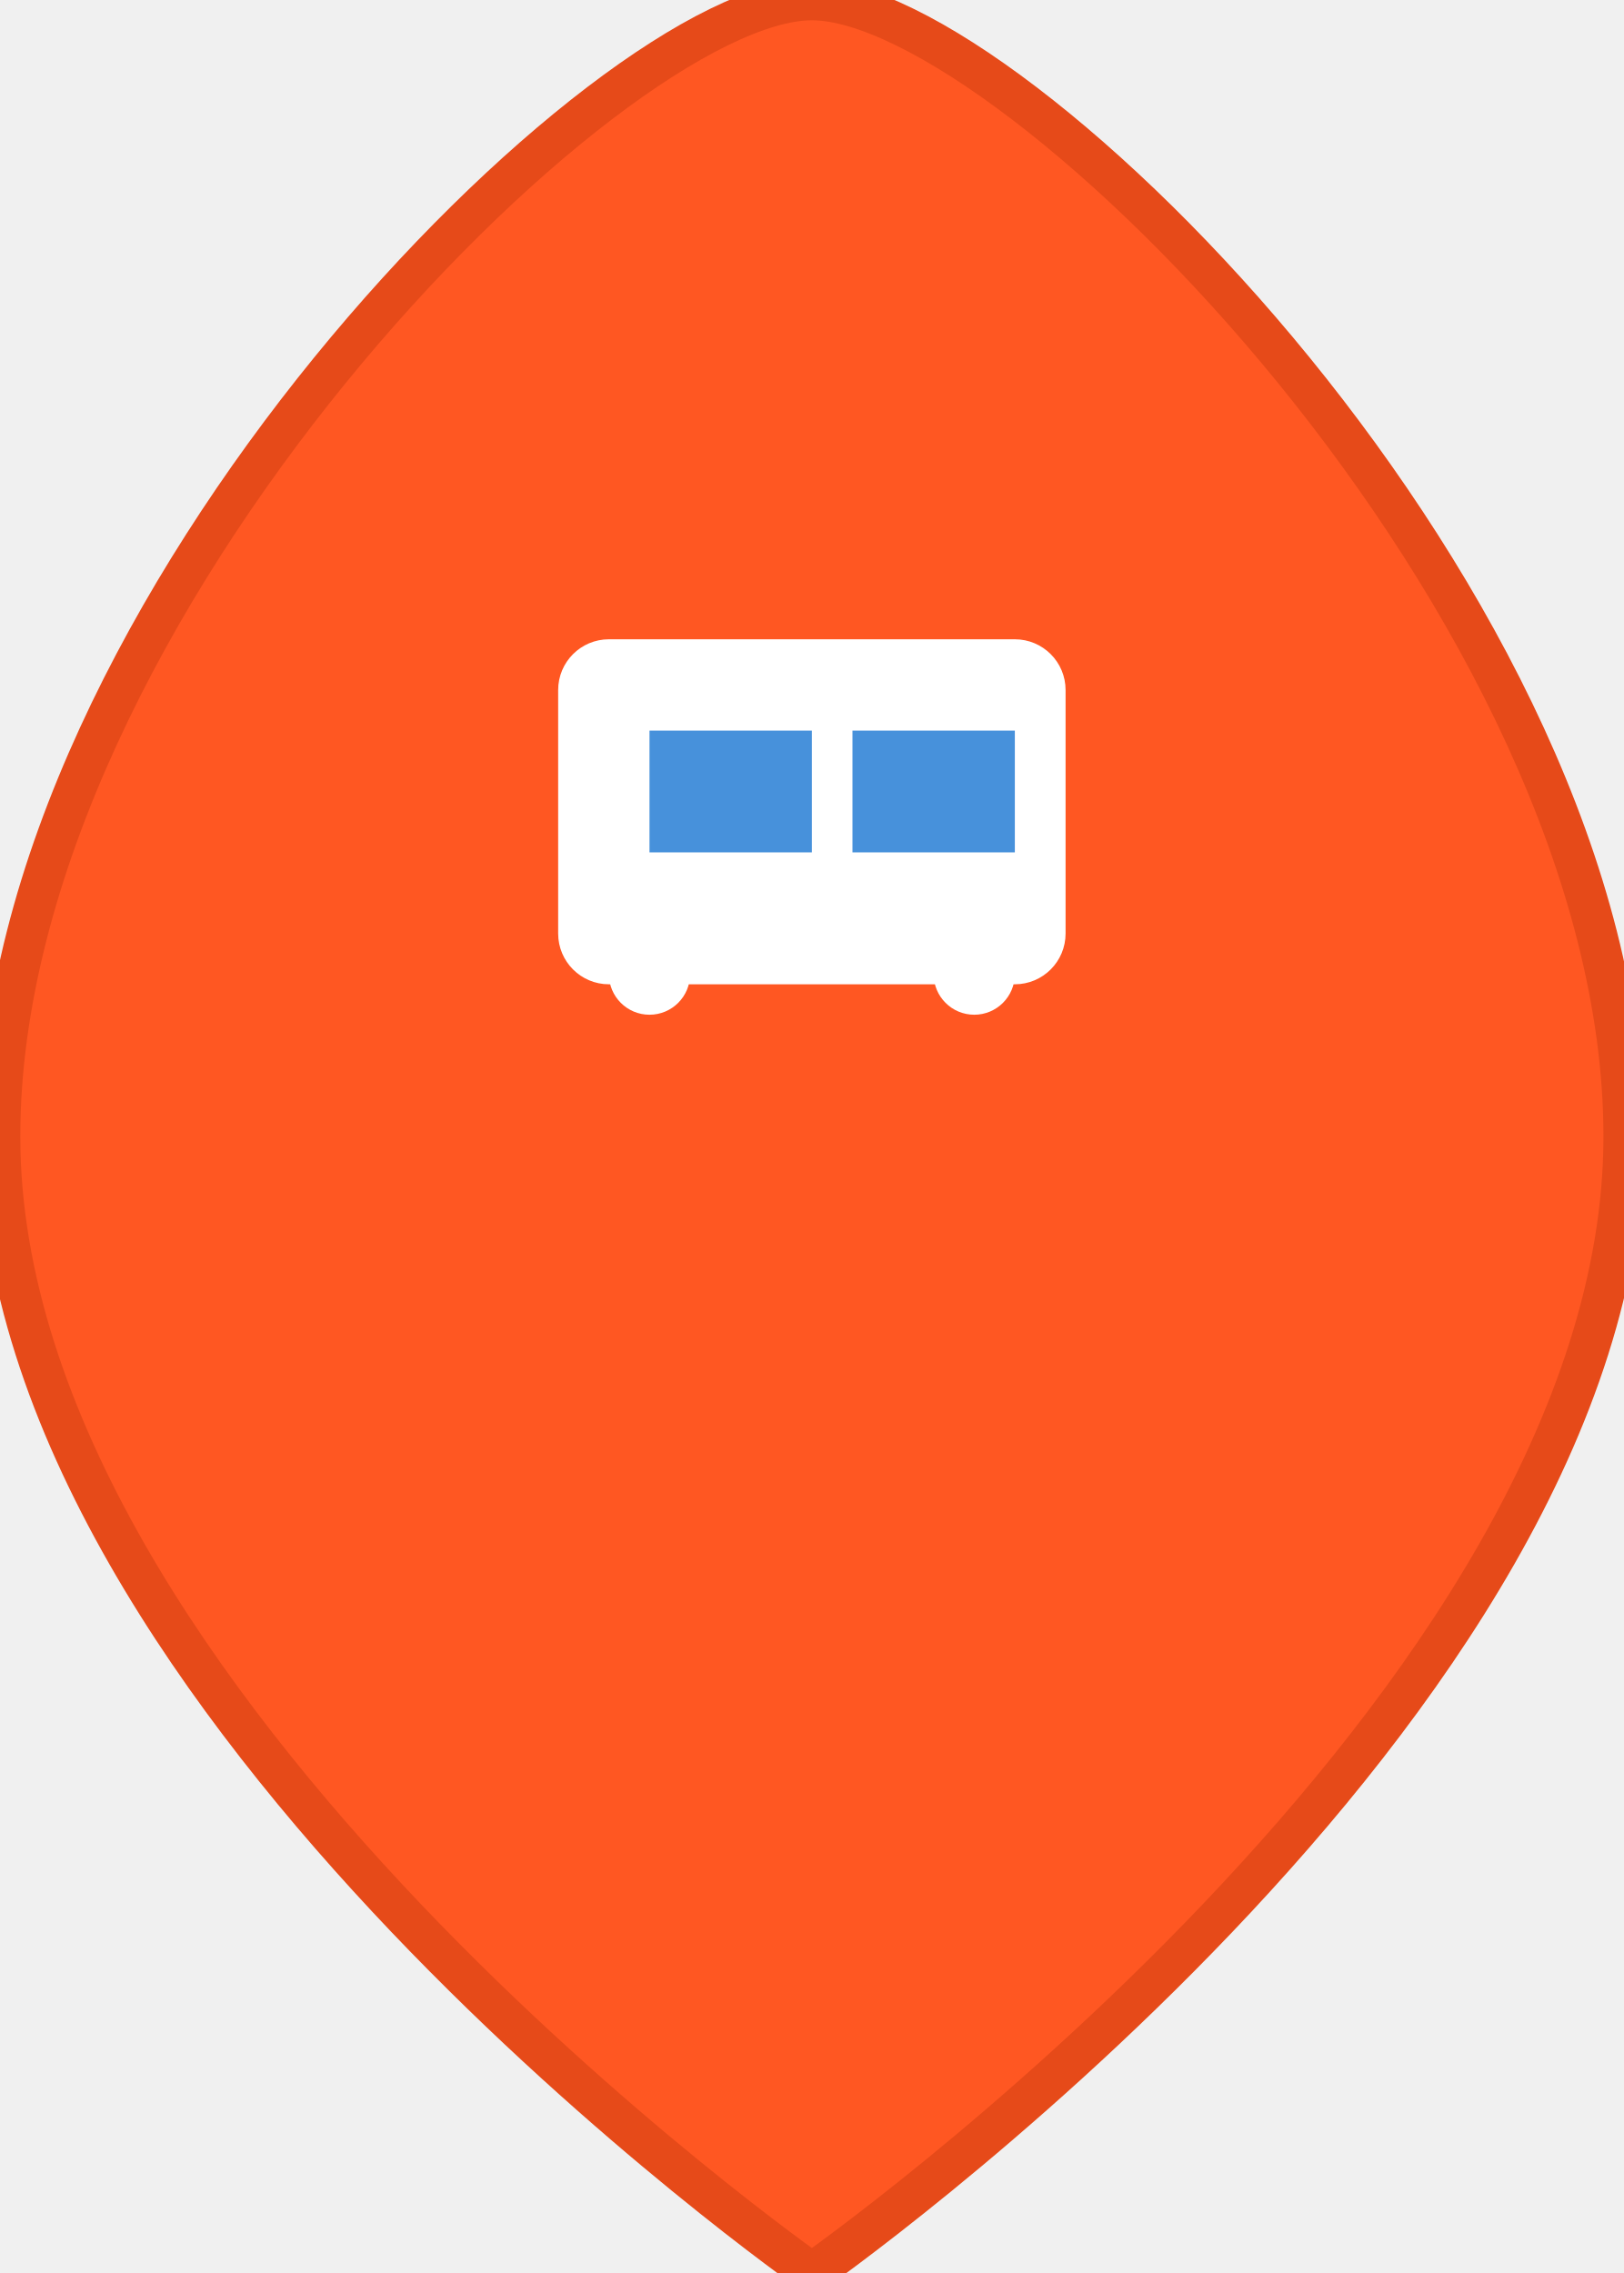
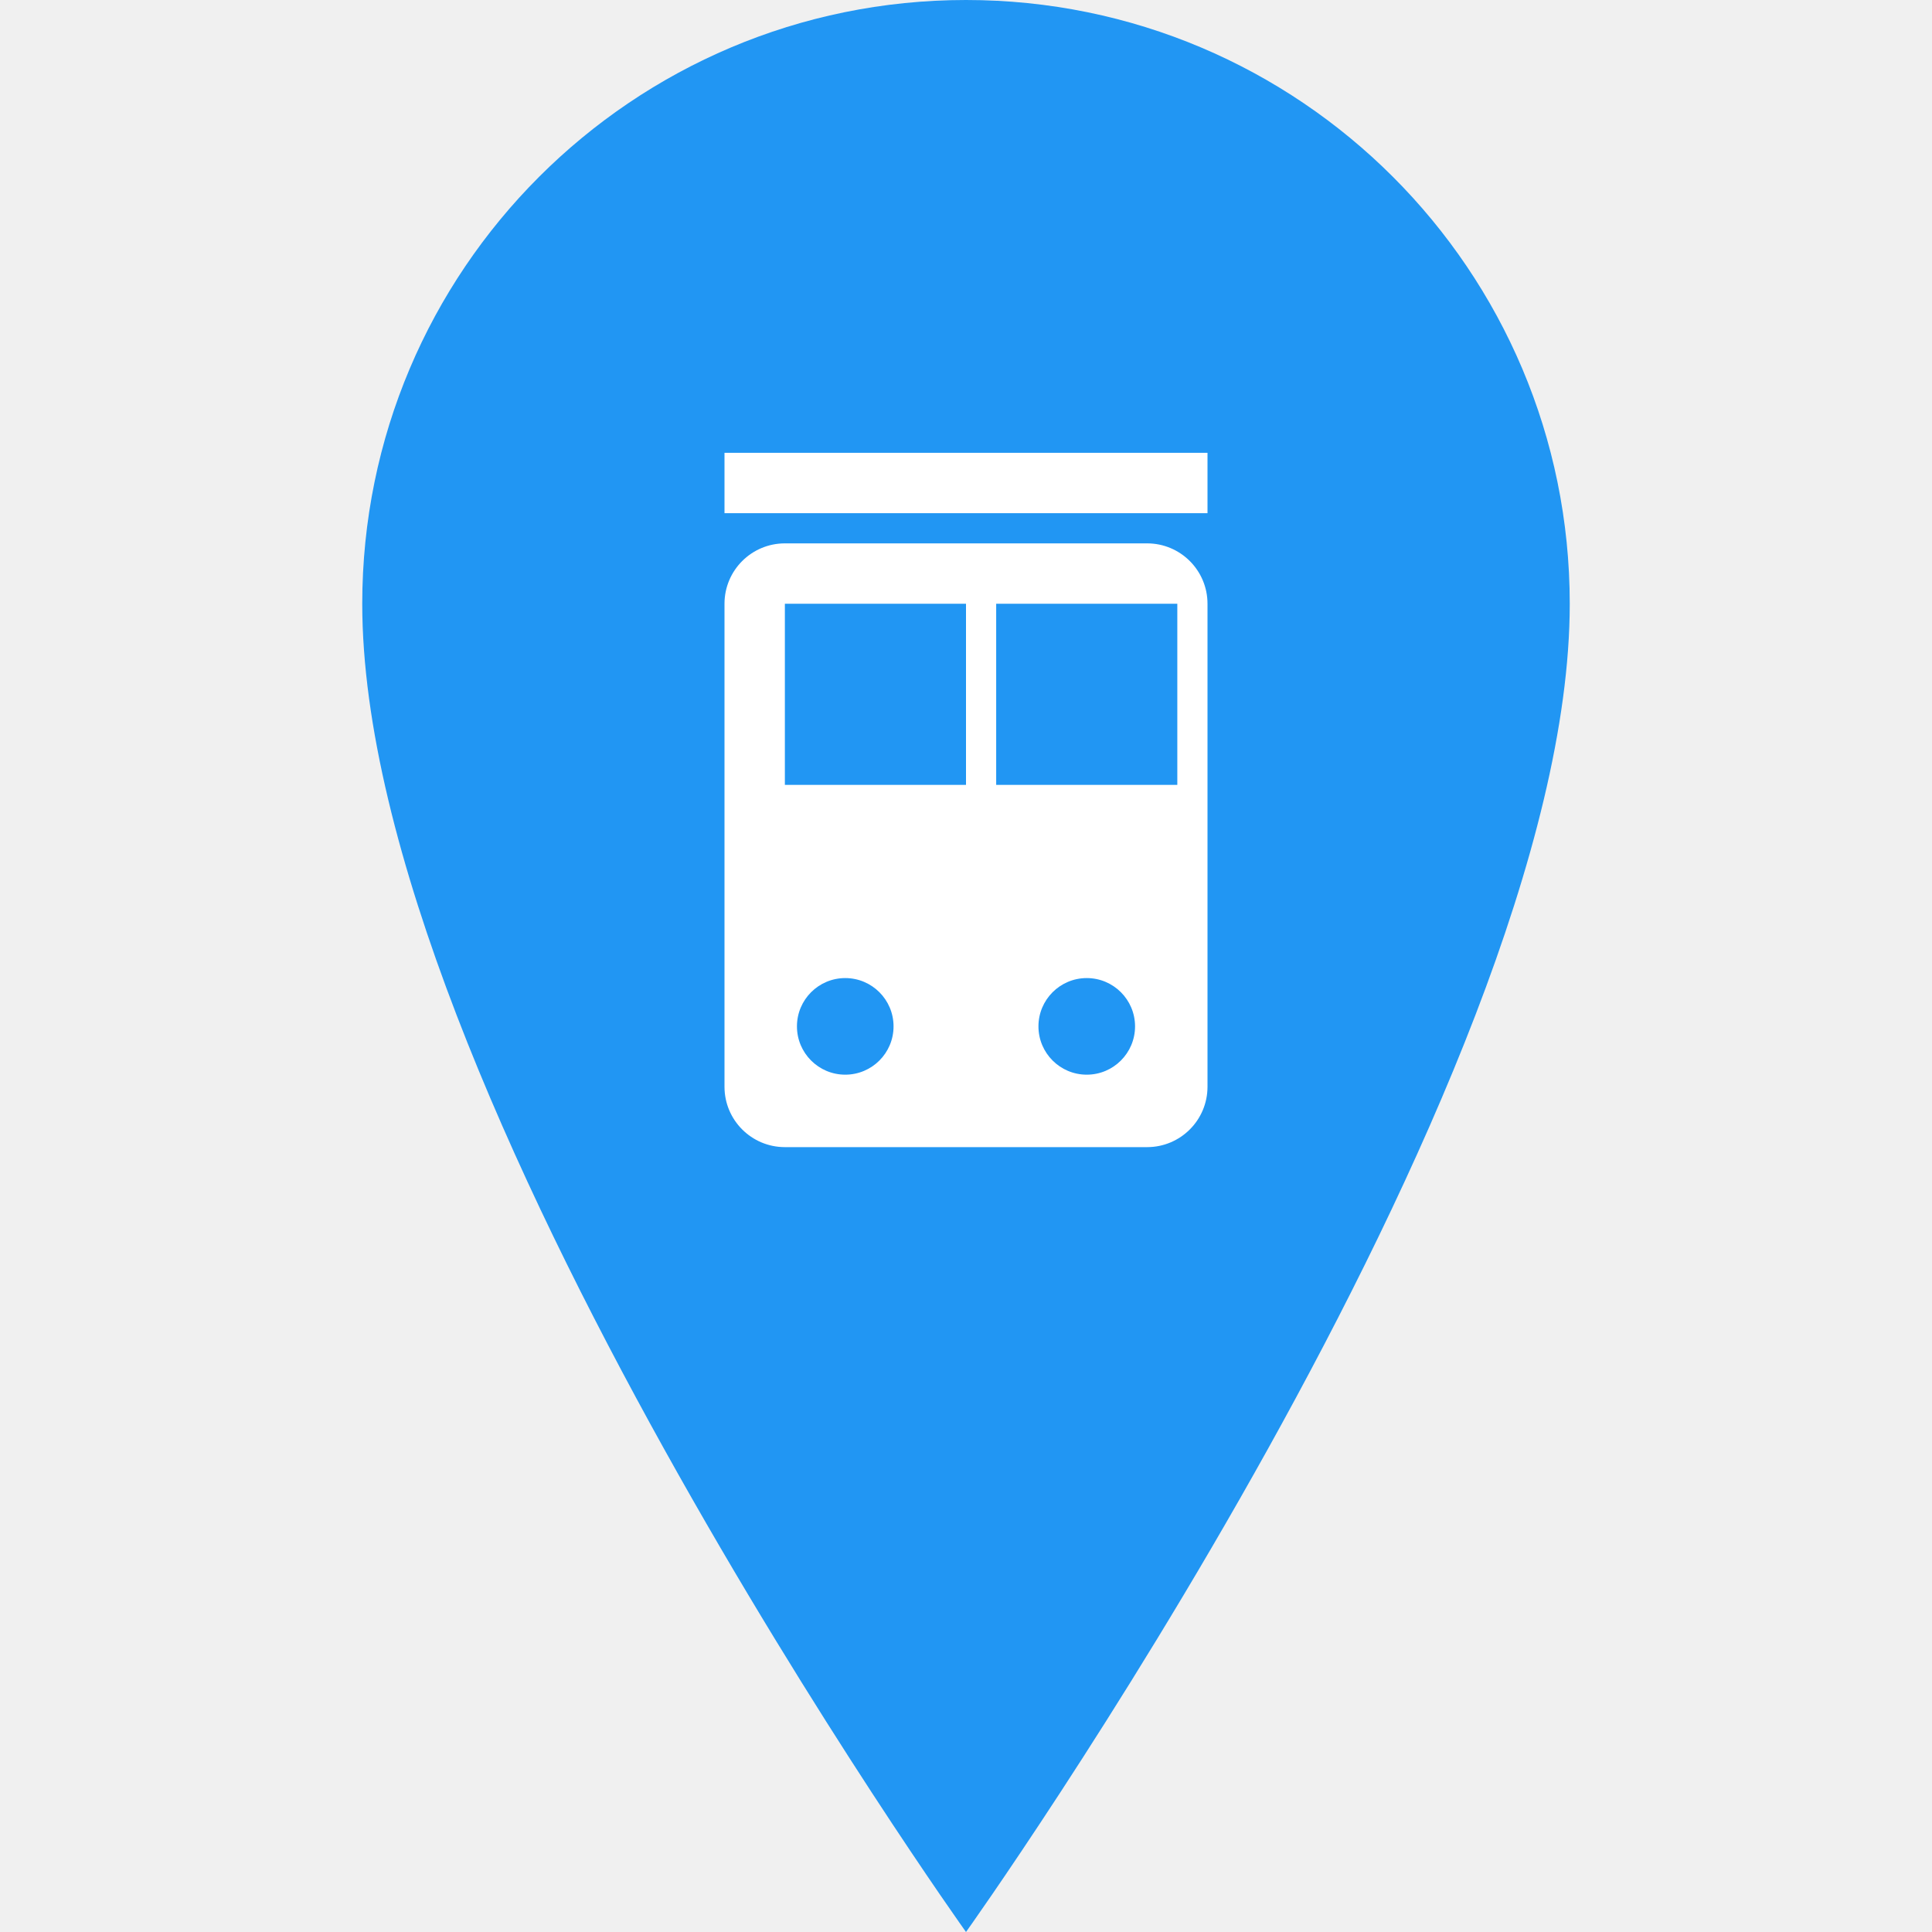
- <svg xmlns="http://www.w3.org/2000/svg" viewBox="0 0 40 56" width="40" height="56">
-   <path d="M20 0 C25 0 40 15 40 28 C40 42 20 56 20 56 C20 56 0 42 0 28 C0 15 15 0 20 0 Z" fill="#FF5722" stroke="#E64A19" stroke-width="1" />
-   <g transform="translate(20, 20)">
-     <rect x="-6" y="-4" width="12" height="8" fill="white" stroke="white" stroke-width="0.5" rx="1" />
-     <rect x="-4" y="-2" width="4" height="3" fill="#1976D2" opacity="0.8" />
-     <rect x="1" y="-2" width="4" height="3" fill="#1976D2" opacity="0.8" />
-     <circle cx="-4" cy="4" r="1" fill="white" />
-     <circle cx="4" cy="4" r="1" fill="white" />
+ <svg xmlns="http://www.w3.org/2000/svg" width="32" height="32" viewBox="0 0 32 32">
+   <g>
+     <path d="M16 0C10.477 0 6 4.477 6 10c0 8 10 22 10 22s10-14 10-22c0-5.523-4.477-10-10-10z" fill="#2196F3" />
+     <g transform="translate(10, 6)">
+       <rect x="2" y="3" width="8" height="10" rx="1" fill="white" />
+       <rect x="3" y="4" width="3" height="3" fill="#2196F3" />
+       <rect x="6.5" y="4" width="3" height="3" fill="#2196F3" />
+       <circle cx="4" cy="11" r="0.8" fill="#2196F3" />
+       <circle cx="8" cy="11" r="0.8" fill="#2196F3" />
+       <line x1="2" y1="2" x2="10" y2="2" stroke="white" stroke-width="1" />
+     </g>
  </g>
</svg>
